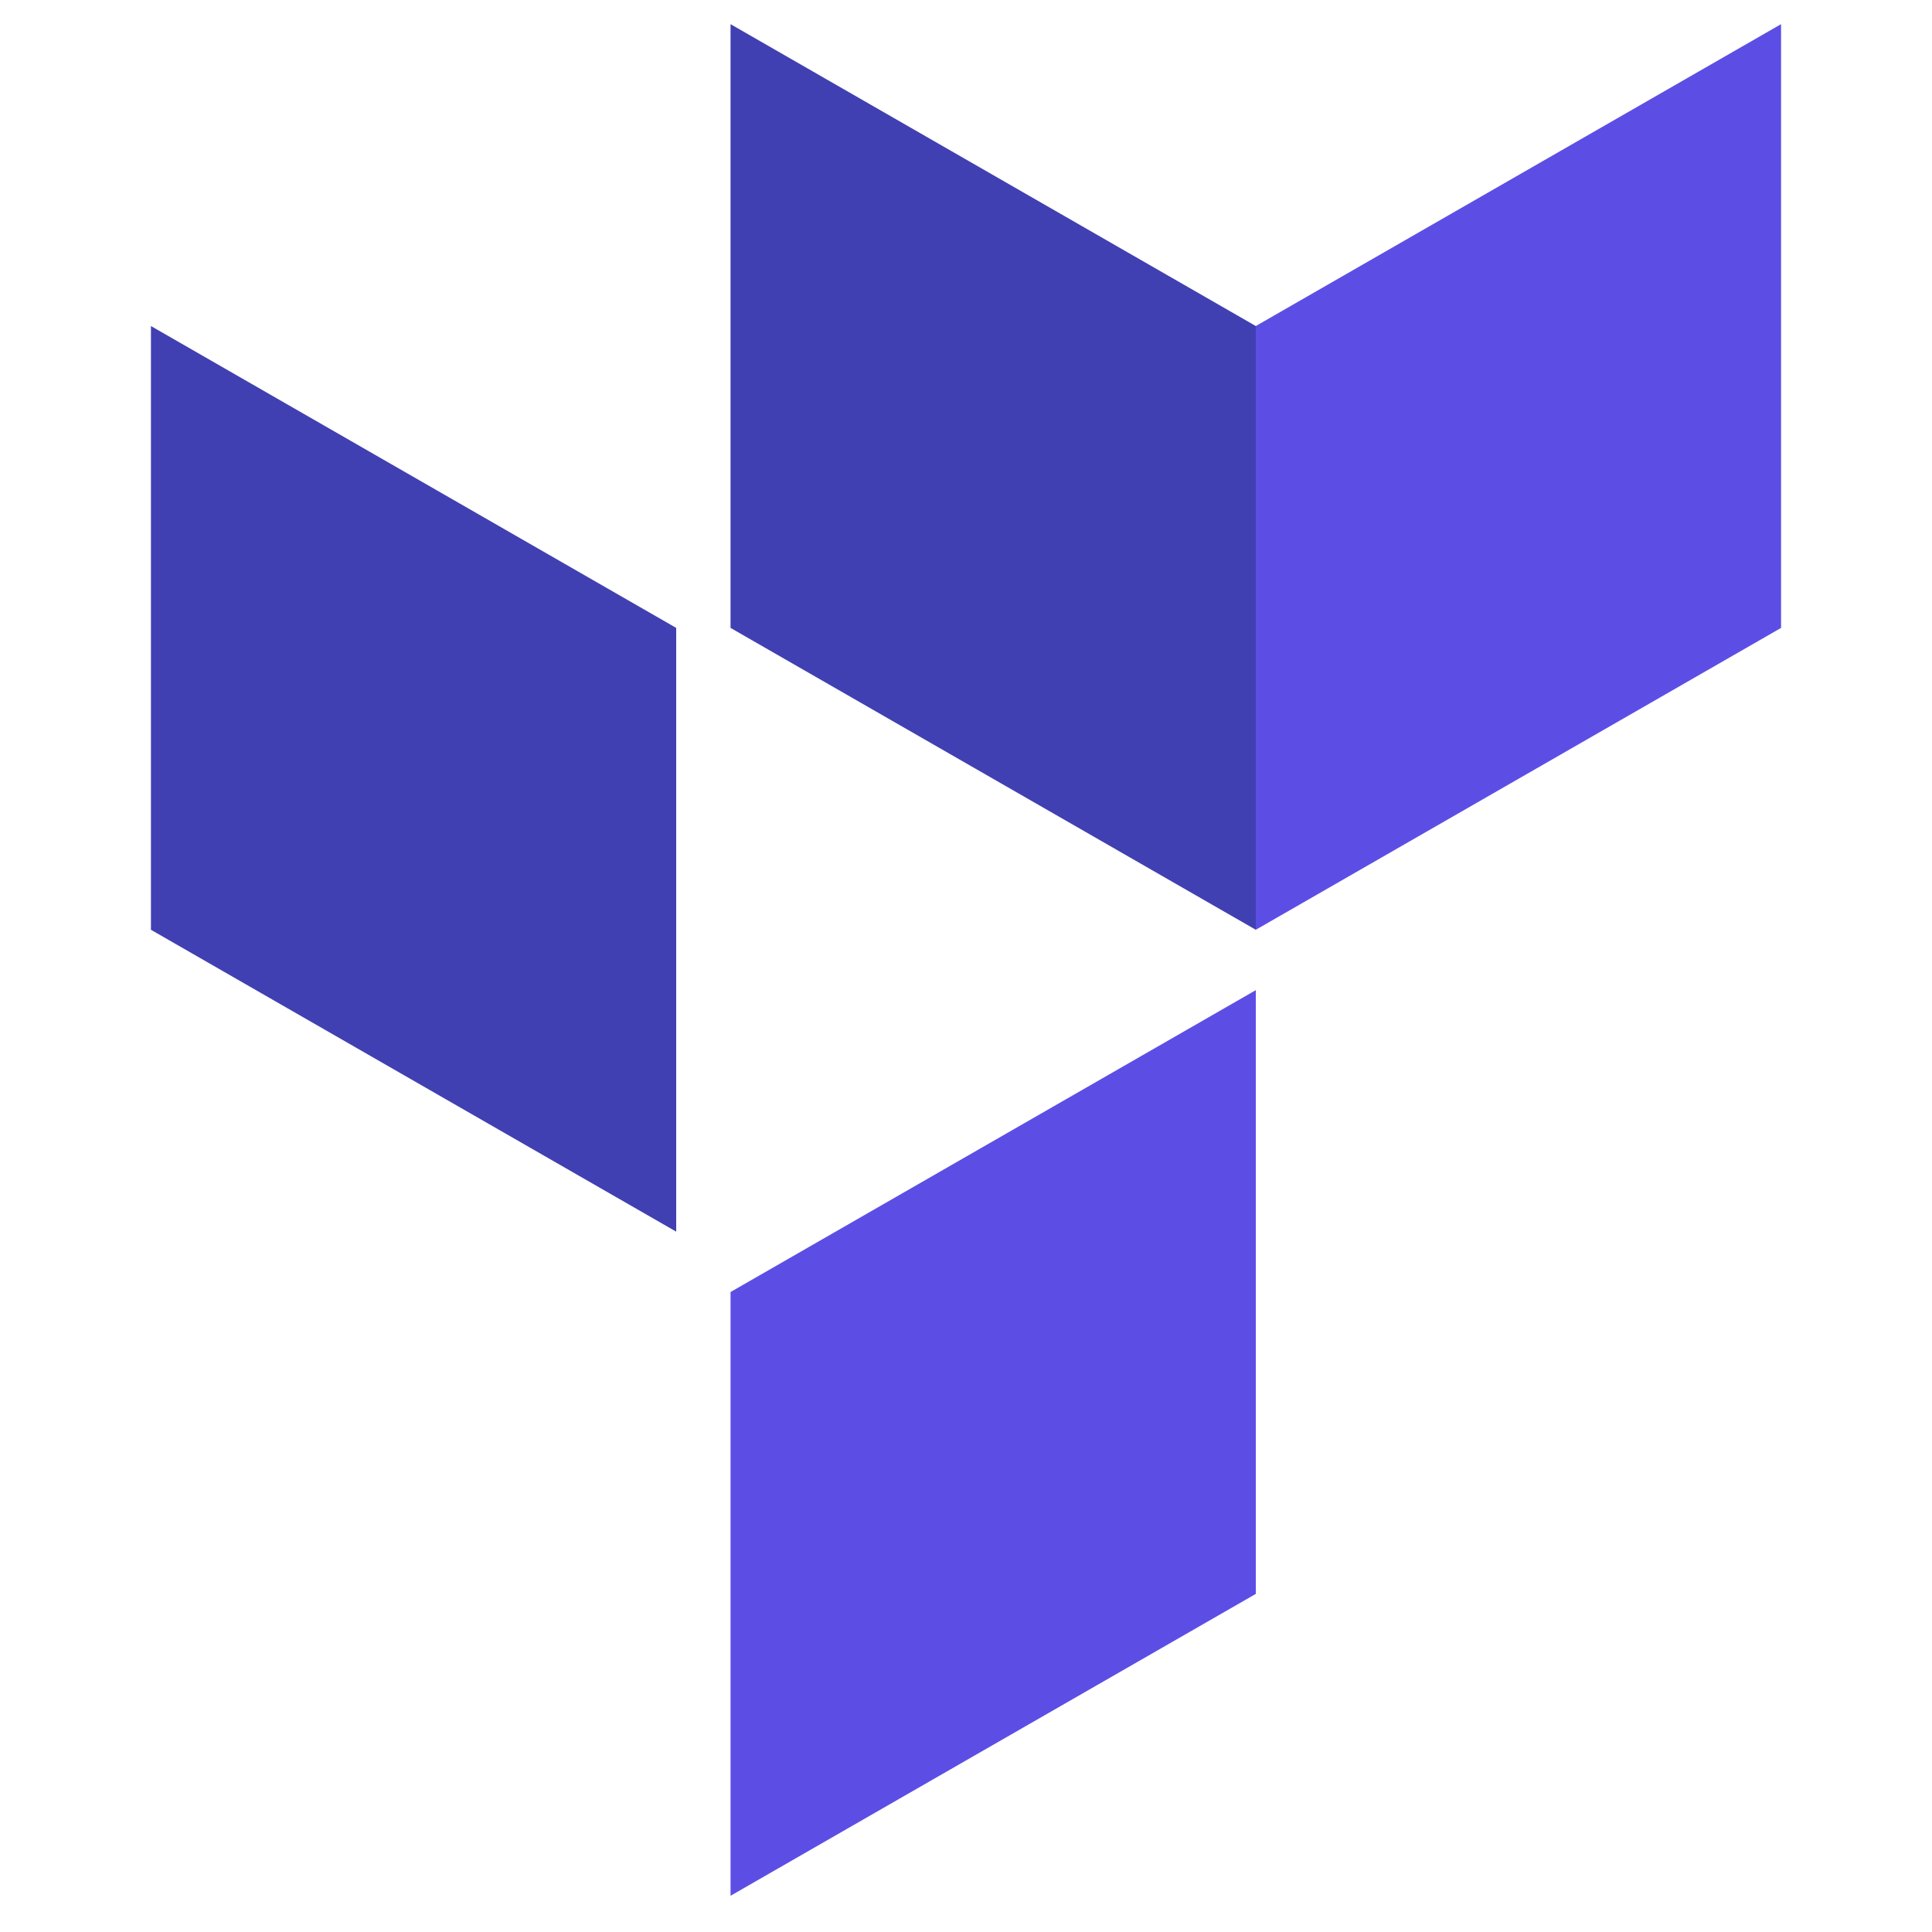
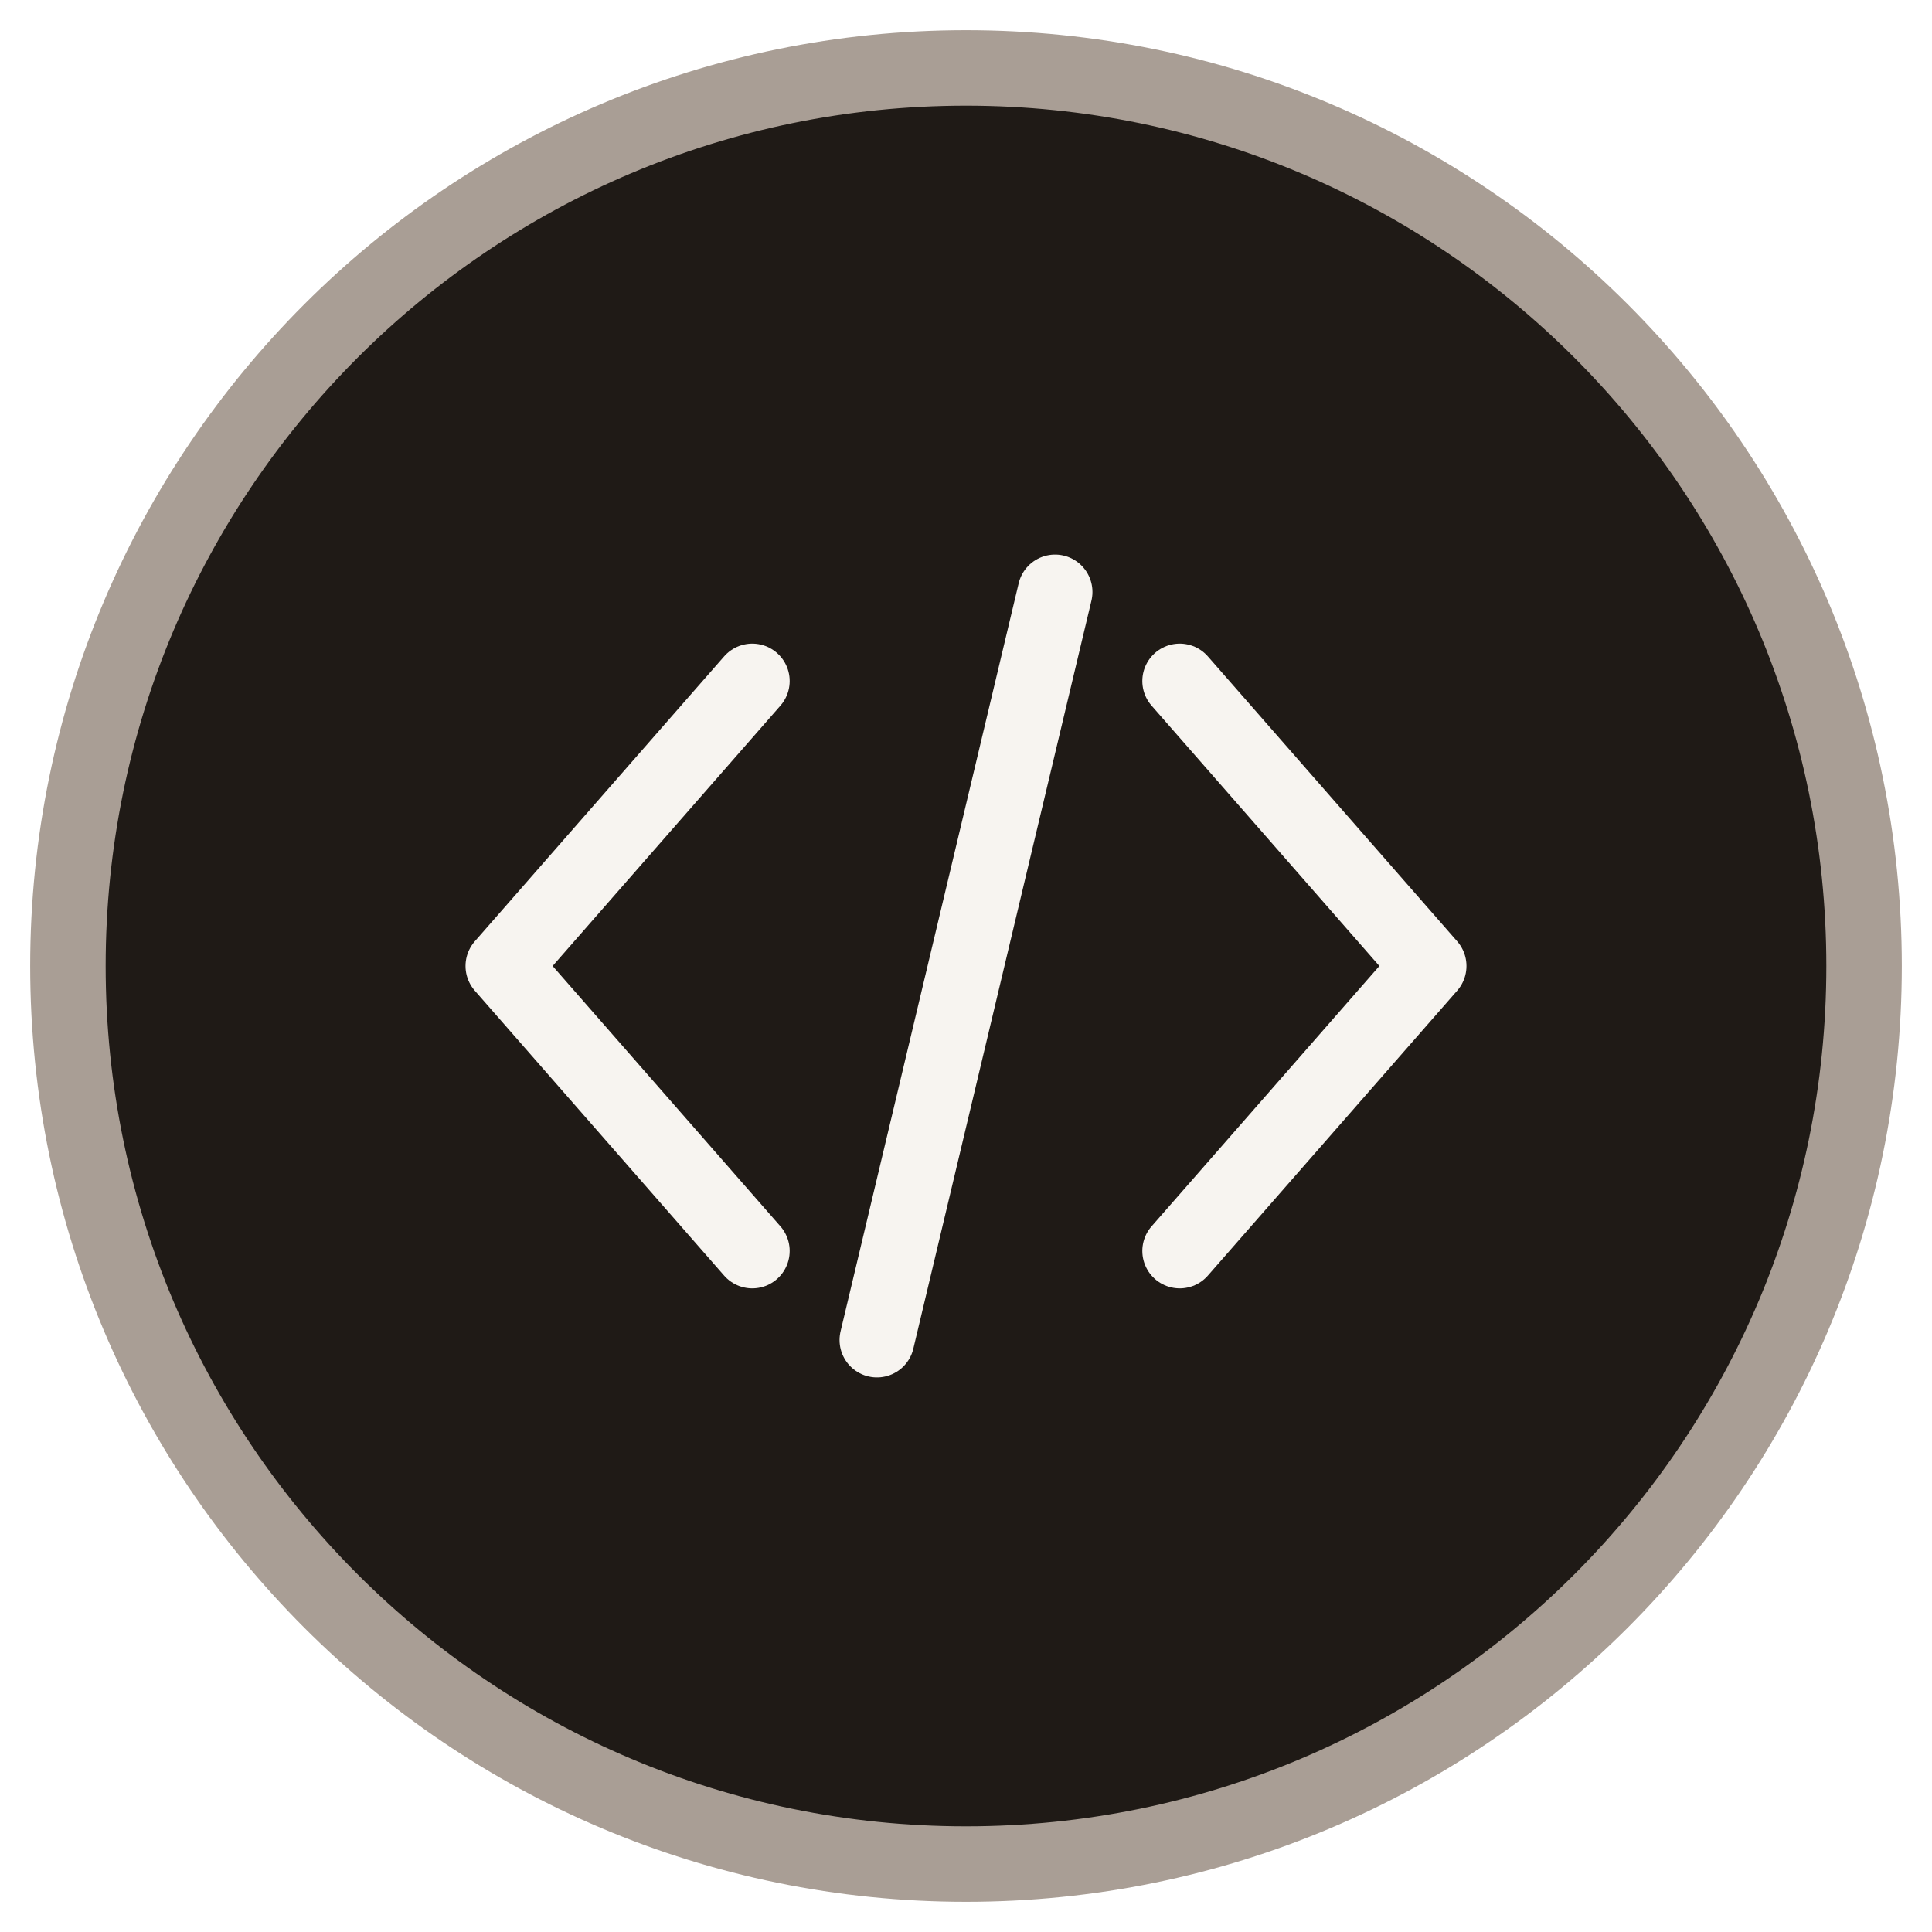
- <svg xmlns="http://www.w3.org/2000/svg" viewBox="0 0 128 128">
-   <path d="M48.4 1.6v40l34.8 20V21.6L48.4 1.6z" fill="#4040B2" />
-   <path d="M83.2 21.6v40l34.8-20V1.6L83.2 21.6z" fill="#5C4EE5" />
-   <path d="M10 21.6v40l34.8 20V41.6L10 21.6z" fill="#4040B2" />
-   <path d="M48.4 85.6v40l34.8-20v-40L48.4 85.6z" fill="#5C4EE5" />
+ <svg xmlns="http://www.w3.org/2000/svg" width="64" height="64" viewBox="0 0 64 64" fill="none">
+   <circle cx="32" cy="32" r="29.75" fill="#1f1a16" stroke="#a99e95" stroke-width="2.5" />
+   <g stroke="#f7f4f0" stroke-width="2.1" stroke-linecap="round" stroke-linejoin="round" transform="translate(32 32) scale(1.18) translate(-32 -32)">
+     <path d="m26 24-7 8 7 8M38 24l7 8-7 8M34.5 21.5l-5 21" />
+   </g>
</svg>
